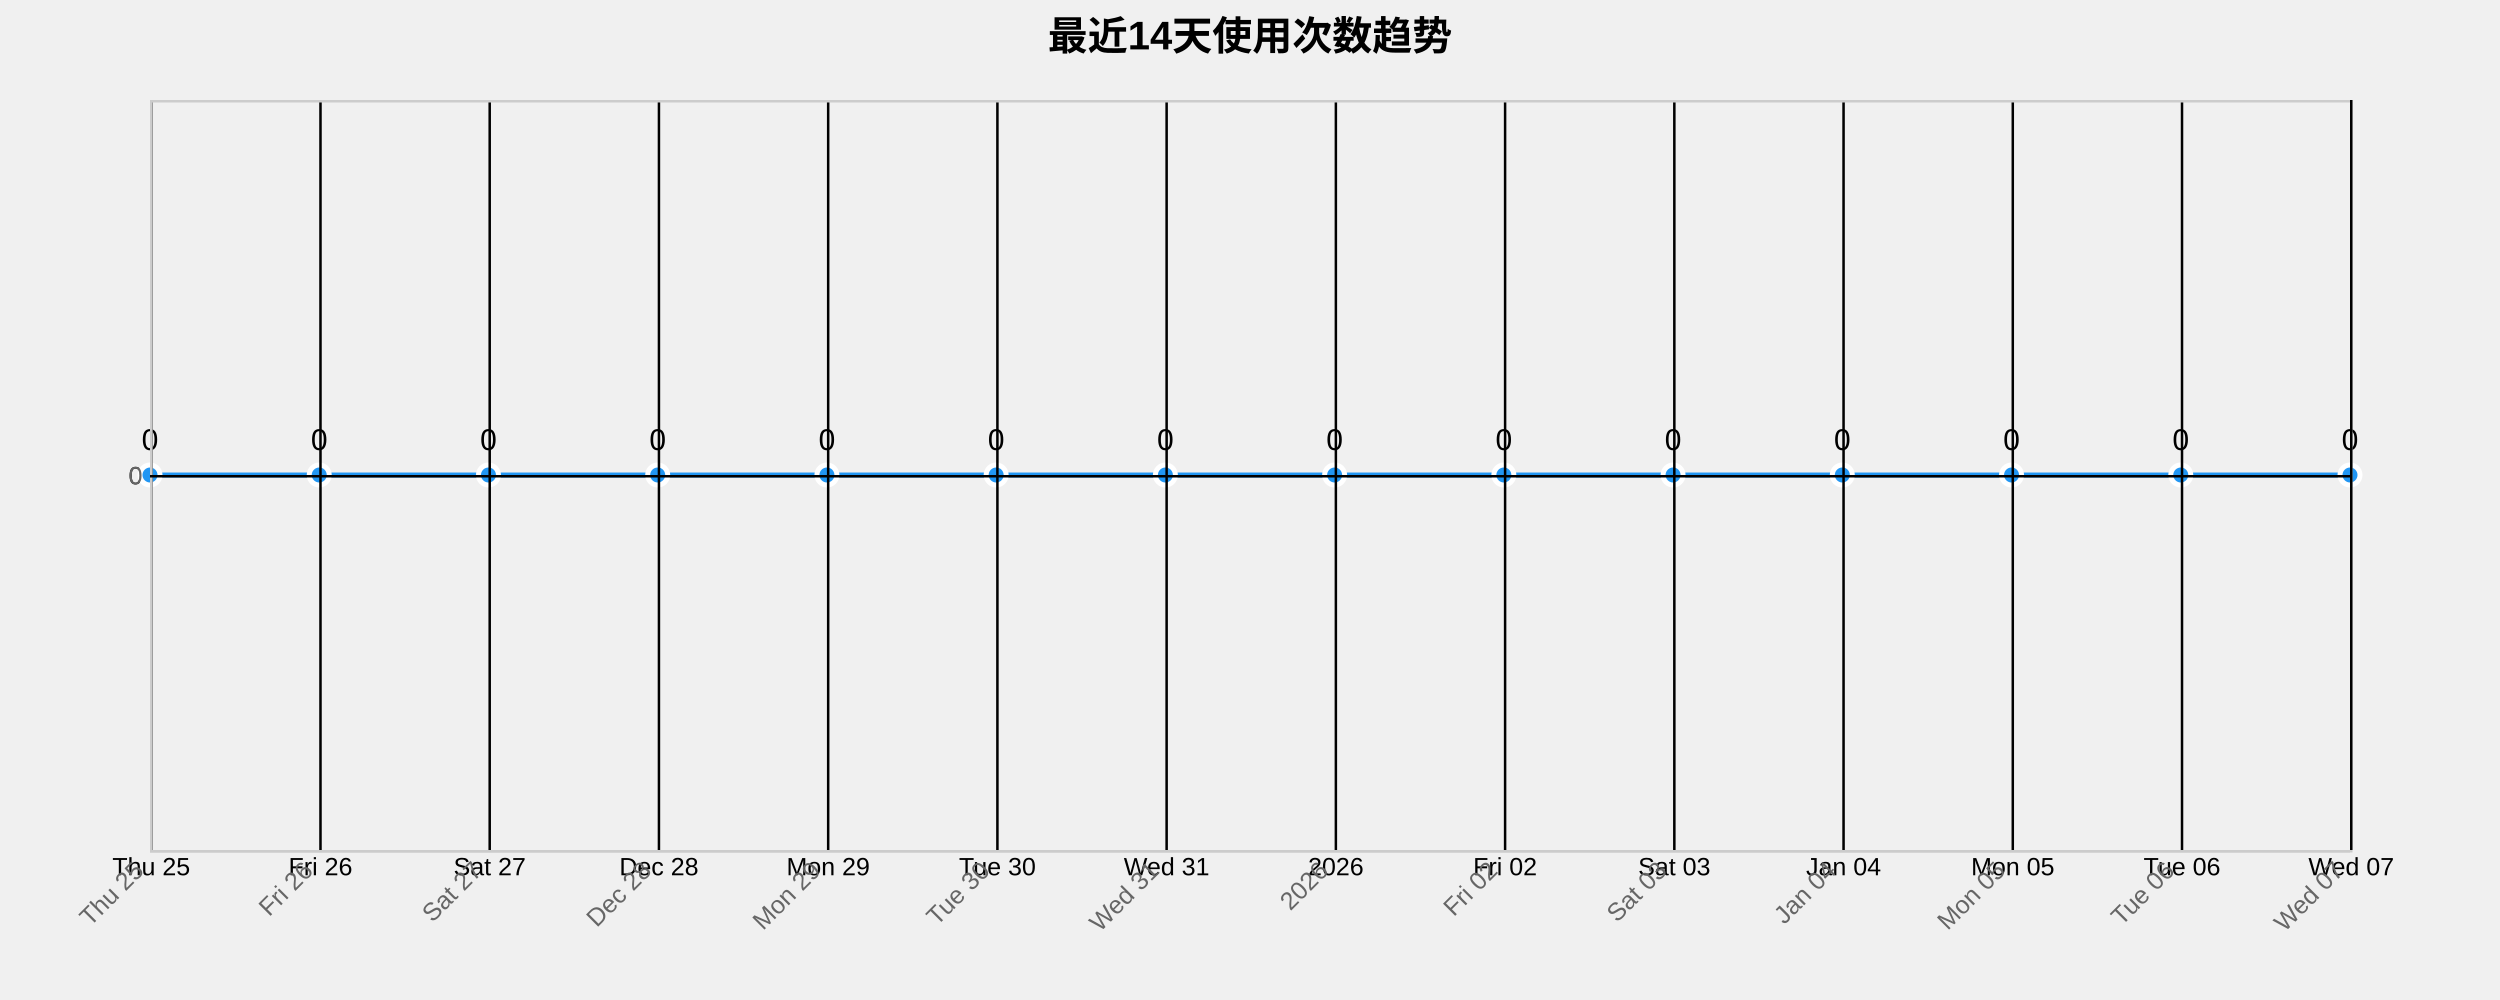
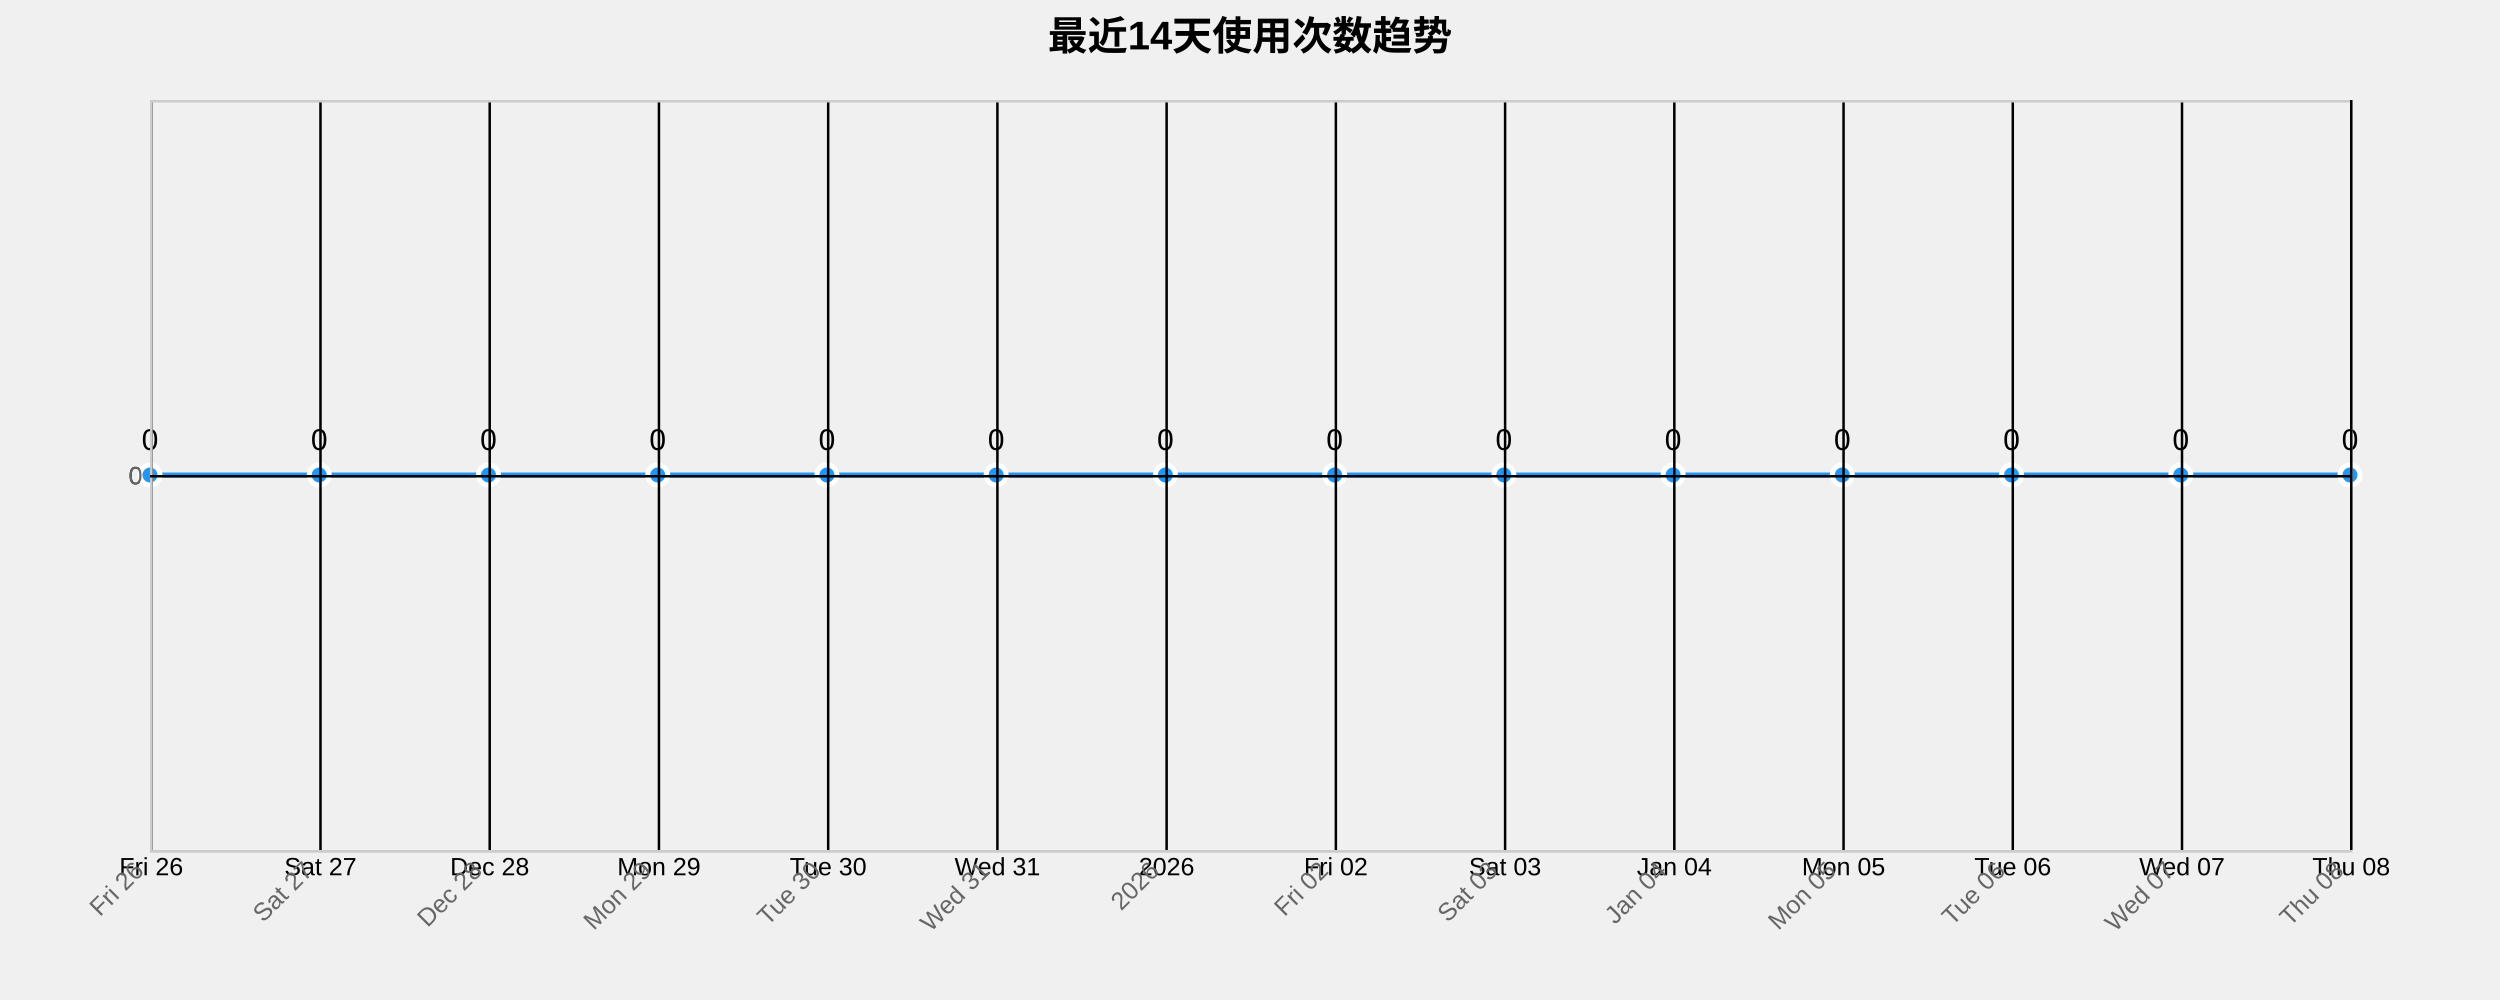
<svg xmlns="http://www.w3.org/2000/svg" width="1000" height="400">
  <g transform="translate(60,40)">
    <text x="440" y="-20" text-anchor="middle" style="font-size: 16px; font-weight: bold;">最近14天使用次数趋势</text>
    <g class="grid" transform="translate(0,300)" fill="none" font-size="10" font-family="sans-serif" text-anchor="middle">
      <path class="domain" stroke="currentColor" d="M0.5,-300V0.5H880.5V-300" />
      <g class="tick" opacity="1" transform="translate(0.5,0)">
        <line stroke="currentColor" y2="-300" />
-         <text fill="currentColor" y="3" dy="0.71em">Thu 25</text>
+         <text fill="currentColor" y="3" dy="0.71em">Fri 26</text>
      </g>
      <g class="tick" opacity="1" transform="translate(68.19231,0)">
        <line stroke="currentColor" y2="-300" />
-         <text fill="currentColor" y="3" dy="0.71em">Fri 26</text>
+         <text fill="currentColor" y="3" dy="0.71em">Sat 27</text>
      </g>
      <g class="tick" opacity="1" transform="translate(135.8846,0)">
        <line stroke="currentColor" y2="-300" />
-         <text fill="currentColor" y="3" dy="0.71em">Sat 27</text>
+         <text fill="currentColor" y="3" dy="0.71em">Dec 28</text>
      </g>
      <g class="tick" opacity="1" transform="translate(203.5769,0)">
        <line stroke="currentColor" y2="-300" />
-         <text fill="currentColor" y="3" dy="0.71em">Dec 28</text>
+         <text fill="currentColor" y="3" dy="0.71em">Mon 29</text>
      </g>
      <g class="tick" opacity="1" transform="translate(271.2692,0)">
        <line stroke="currentColor" y2="-300" />
-         <text fill="currentColor" y="3" dy="0.71em">Mon 29</text>
+         <text fill="currentColor" y="3" dy="0.71em">Tue 30</text>
      </g>
      <g class="tick" opacity="1" transform="translate(338.9615,0)">
        <line stroke="currentColor" y2="-300" />
-         <text fill="currentColor" y="3" dy="0.71em">Tue 30</text>
+         <text fill="currentColor" y="3" dy="0.71em">Wed 31</text>
      </g>
      <g class="tick" opacity="1" transform="translate(406.6538,0)">
        <line stroke="currentColor" y2="-300" />
-         <text fill="currentColor" y="3" dy="0.71em">Wed 31</text>
+         <text fill="currentColor" y="3" dy="0.71em">2026</text>
      </g>
      <g class="tick" opacity="1" transform="translate(474.3462,0)">
        <line stroke="currentColor" y2="-300" />
-         <text fill="currentColor" y="3" dy="0.71em">2026</text>
+         <text fill="currentColor" y="3" dy="0.71em">Fri 02</text>
      </g>
      <g class="tick" opacity="1" transform="translate(542.0385,0)">
        <line stroke="currentColor" y2="-300" />
-         <text fill="currentColor" y="3" dy="0.71em">Fri 02</text>
+         <text fill="currentColor" y="3" dy="0.71em">Sat 03</text>
      </g>
      <g class="tick" opacity="1" transform="translate(609.7308,0)">
        <line stroke="currentColor" y2="-300" />
-         <text fill="currentColor" y="3" dy="0.71em">Sat 03</text>
+         <text fill="currentColor" y="3" dy="0.71em">Jan 04</text>
      </g>
      <g class="tick" opacity="1" transform="translate(677.4231,0)">
        <line stroke="currentColor" y2="-300" />
-         <text fill="currentColor" y="3" dy="0.71em">Jan 04</text>
+         <text fill="currentColor" y="3" dy="0.71em">Mon 05</text>
      </g>
      <g class="tick" opacity="1" transform="translate(745.1154,0)">
        <line stroke="currentColor" y2="-300" />
-         <text fill="currentColor" y="3" dy="0.71em">Mon 05</text>
+         <text fill="currentColor" y="3" dy="0.71em">Tue 06</text>
      </g>
      <g class="tick" opacity="1" transform="translate(812.8077,0)">
        <line stroke="currentColor" y2="-300" />
-         <text fill="currentColor" y="3" dy="0.71em">Tue 06</text>
+         <text fill="currentColor" y="3" dy="0.71em">Wed 07</text>
      </g>
      <g class="tick" opacity="1" transform="translate(880.5,0)">
        <line stroke="currentColor" y2="-300" />
-         <text fill="currentColor" y="3" dy="0.71em">Wed 07</text>
+         <text fill="currentColor" y="3" dy="0.71em">Thu 08</text>
      </g>
    </g>
    <g class="grid" fill="none" font-size="10" font-family="sans-serif" text-anchor="end">
      <path class="domain" stroke="currentColor" d="M880,300.5H0.5V0.5H880" />
      <g class="tick" opacity="1" transform="translate(0,150.5)">
        <line stroke="currentColor" x2="880" />
        <text fill="currentColor" x="-3" dy="0.32em">0</text>
      </g>
    </g>
    <path class="area" d="M0,150C22.564,150,45.128,150,67.692,150C90.256,150,112.821,150,135.385,150C157.949,150,180.513,150,203.077,150C225.641,150,248.205,150,270.769,150C293.333,150,315.897,150,338.462,150C361.026,150,383.59,150,406.154,150C428.718,150,451.282,150,473.846,150C496.41,150,518.974,150,541.538,150C564.103,150,586.667,150,609.231,150C631.795,150,654.359,150,676.923,150C699.487,150,722.051,150,744.615,150C767.179,150,789.744,150,812.308,150C834.872,150,857.436,150,880,150L880,300C857.436,300,834.872,300,812.308,300C789.744,300,767.179,300,744.615,300C722.051,300,699.487,300,676.923,300C654.359,300,631.795,300,609.231,300C586.667,300,564.103,300,541.538,300C518.974,300,496.41,300,473.846,300C451.282,300,428.718,300,406.154,300C383.59,300,361.026,300,338.462,300C315.897,300,293.333,300,270.769,300C248.205,300,225.641,300,203.077,300C180.513,300,157.949,300,135.385,300C112.821,300,90.256,300,67.692,300C45.128,300,22.564,300,0,300Z" style="fill: url(#area-gradient); opacity: 0.3;" />
    <path class="line" d="M0,150C22.564,150,45.128,150,67.692,150C90.256,150,112.821,150,135.385,150C157.949,150,180.513,150,203.077,150C225.641,150,248.205,150,270.769,150C293.333,150,315.897,150,338.462,150C361.026,150,383.59,150,406.154,150C428.718,150,451.282,150,473.846,150C496.41,150,518.974,150,541.538,150C564.103,150,586.667,150,609.231,150C631.795,150,654.359,150,676.923,150C699.487,150,722.051,150,744.615,150C767.179,150,789.744,150,812.308,150C834.872,150,857.436,150,880,150" style="fill: none; stroke: #2196F3; stroke-width: 2px;" />
    <circle class="dot" cx="0" cy="150" r="4" style="fill: #2196F3; stroke: #fff; stroke-width: 2px;" />
    <circle class="dot" cx="67.692" cy="150" r="4" style="fill: #2196F3; stroke: #fff; stroke-width: 2px;" />
    <circle class="dot" cx="135.385" cy="150" r="4" style="fill: #2196F3; stroke: #fff; stroke-width: 2px;" />
    <circle class="dot" cx="203.077" cy="150" r="4" style="fill: #2196F3; stroke: #fff; stroke-width: 2px;" />
    <circle class="dot" cx="270.769" cy="150" r="4" style="fill: #2196F3; stroke: #fff; stroke-width: 2px;" />
    <circle class="dot" cx="338.462" cy="150" r="4" style="fill: #2196F3; stroke: #fff; stroke-width: 2px;" />
    <circle class="dot" cx="406.154" cy="150" r="4" style="fill: #2196F3; stroke: #fff; stroke-width: 2px;" />
    <circle class="dot" cx="473.846" cy="150" r="4" style="fill: #2196F3; stroke: #fff; stroke-width: 2px;" />
    <circle class="dot" cx="541.538" cy="150" r="4" style="fill: #2196F3; stroke: #fff; stroke-width: 2px;" />
    <circle class="dot" cx="609.231" cy="150" r="4" style="fill: #2196F3; stroke: #fff; stroke-width: 2px;" />
    <circle class="dot" cx="676.923" cy="150" r="4" style="fill: #2196F3; stroke: #fff; stroke-width: 2px;" />
    <circle class="dot" cx="744.615" cy="150" r="4" style="fill: #2196F3; stroke: #fff; stroke-width: 2px;" />
    <circle class="dot" cx="812.308" cy="150" r="4" style="fill: #2196F3; stroke: #fff; stroke-width: 2px;" />
    <circle class="dot" cx="880" cy="150" r="4" style="fill: #2196F3; stroke: #fff; stroke-width: 2px;" />
    <text class="label" x="0" y="140" text-anchor="middle" style="font-size: 12px;">0</text>
    <text class="label" x="67.692" y="140" text-anchor="middle" style="font-size: 12px;">0</text>
    <text class="label" x="135.385" y="140" text-anchor="middle" style="font-size: 12px;">0</text>
    <text class="label" x="203.077" y="140" text-anchor="middle" style="font-size: 12px;">0</text>
    <text class="label" x="270.769" y="140" text-anchor="middle" style="font-size: 12px;">0</text>
    <text class="label" x="338.462" y="140" text-anchor="middle" style="font-size: 12px;">0</text>
    <text class="label" x="406.154" y="140" text-anchor="middle" style="font-size: 12px;">0</text>
    <text class="label" x="473.846" y="140" text-anchor="middle" style="font-size: 12px;">0</text>
    <text class="label" x="541.538" y="140" text-anchor="middle" style="font-size: 12px;">0</text>
    <text class="label" x="609.231" y="140" text-anchor="middle" style="font-size: 12px;">0</text>
    <text class="label" x="676.923" y="140" text-anchor="middle" style="font-size: 12px;">0</text>
    <text class="label" x="744.615" y="140" text-anchor="middle" style="font-size: 12px;">0</text>
    <text class="label" x="812.308" y="140" text-anchor="middle" style="font-size: 12px;">0</text>
    <text class="label" x="880" y="140" text-anchor="middle" style="font-size: 12px;">0</text>
    <g class="x-axis" transform="translate(0,300)" fill="none" font-size="10" font-family="sans-serif" text-anchor="middle">
      <path class="domain" stroke="currentColor" d="M0.5,-300V0.5H880.5V-300" />
      <g class="tick" opacity="1" transform="translate(0.5,0)">
        <line stroke="currentColor" y2="-300" />
-         <text fill="currentColor" y="3" dy=".15em" style="text-anchor: end;" dx="-.8em" transform="rotate(-45)">Thu 25</text>
+         <text fill="currentColor" y="3" dy=".15em" style="text-anchor: end;" dx="-.8em" transform="rotate(-45)">Fri 26</text>
      </g>
      <g class="tick" opacity="1" transform="translate(68.19231,0)">
        <line stroke="currentColor" y2="-300" />
-         <text fill="currentColor" y="3" dy=".15em" style="text-anchor: end;" dx="-.8em" transform="rotate(-45)">Fri 26</text>
+         <text fill="currentColor" y="3" dy=".15em" style="text-anchor: end;" dx="-.8em" transform="rotate(-45)">Sat 27</text>
      </g>
      <g class="tick" opacity="1" transform="translate(135.8846,0)">
        <line stroke="currentColor" y2="-300" />
-         <text fill="currentColor" y="3" dy=".15em" style="text-anchor: end;" dx="-.8em" transform="rotate(-45)">Sat 27</text>
+         <text fill="currentColor" y="3" dy=".15em" style="text-anchor: end;" dx="-.8em" transform="rotate(-45)">Dec 28</text>
      </g>
      <g class="tick" opacity="1" transform="translate(203.5769,0)">
        <line stroke="currentColor" y2="-300" />
-         <text fill="currentColor" y="3" dy=".15em" style="text-anchor: end;" dx="-.8em" transform="rotate(-45)">Dec 28</text>
+         <text fill="currentColor" y="3" dy=".15em" style="text-anchor: end;" dx="-.8em" transform="rotate(-45)">Mon 29</text>
      </g>
      <g class="tick" opacity="1" transform="translate(271.2692,0)">
        <line stroke="currentColor" y2="-300" />
-         <text fill="currentColor" y="3" dy=".15em" style="text-anchor: end;" dx="-.8em" transform="rotate(-45)">Mon 29</text>
+         <text fill="currentColor" y="3" dy=".15em" style="text-anchor: end;" dx="-.8em" transform="rotate(-45)">Tue 30</text>
      </g>
      <g class="tick" opacity="1" transform="translate(338.9615,0)">
        <line stroke="currentColor" y2="-300" />
-         <text fill="currentColor" y="3" dy=".15em" style="text-anchor: end;" dx="-.8em" transform="rotate(-45)">Tue 30</text>
+         <text fill="currentColor" y="3" dy=".15em" style="text-anchor: end;" dx="-.8em" transform="rotate(-45)">Wed 31</text>
      </g>
      <g class="tick" opacity="1" transform="translate(406.6538,0)">
        <line stroke="currentColor" y2="-300" />
-         <text fill="currentColor" y="3" dy=".15em" style="text-anchor: end;" dx="-.8em" transform="rotate(-45)">Wed 31</text>
+         <text fill="currentColor" y="3" dy=".15em" style="text-anchor: end;" dx="-.8em" transform="rotate(-45)">2026</text>
      </g>
      <g class="tick" opacity="1" transform="translate(474.3462,0)">
        <line stroke="currentColor" y2="-300" />
-         <text fill="currentColor" y="3" dy=".15em" style="text-anchor: end;" dx="-.8em" transform="rotate(-45)">2026</text>
+         <text fill="currentColor" y="3" dy=".15em" style="text-anchor: end;" dx="-.8em" transform="rotate(-45)">Fri 02</text>
      </g>
      <g class="tick" opacity="1" transform="translate(542.0385,0)">
        <line stroke="currentColor" y2="-300" />
-         <text fill="currentColor" y="3" dy=".15em" style="text-anchor: end;" dx="-.8em" transform="rotate(-45)">Fri 02</text>
+         <text fill="currentColor" y="3" dy=".15em" style="text-anchor: end;" dx="-.8em" transform="rotate(-45)">Sat 03</text>
      </g>
      <g class="tick" opacity="1" transform="translate(609.7308,0)">
        <line stroke="currentColor" y2="-300" />
-         <text fill="currentColor" y="3" dy=".15em" style="text-anchor: end;" dx="-.8em" transform="rotate(-45)">Sat 03</text>
+         <text fill="currentColor" y="3" dy=".15em" style="text-anchor: end;" dx="-.8em" transform="rotate(-45)">Jan 04</text>
      </g>
      <g class="tick" opacity="1" transform="translate(677.4231,0)">
        <line stroke="currentColor" y2="-300" />
-         <text fill="currentColor" y="3" dy=".15em" style="text-anchor: end;" dx="-.8em" transform="rotate(-45)">Jan 04</text>
+         <text fill="currentColor" y="3" dy=".15em" style="text-anchor: end;" dx="-.8em" transform="rotate(-45)">Mon 05</text>
      </g>
      <g class="tick" opacity="1" transform="translate(745.1154,0)">
        <line stroke="currentColor" y2="-300" />
-         <text fill="currentColor" y="3" dy=".15em" style="text-anchor: end;" dx="-.8em" transform="rotate(-45)">Mon 05</text>
+         <text fill="currentColor" y="3" dy=".15em" style="text-anchor: end;" dx="-.8em" transform="rotate(-45)">Tue 06</text>
      </g>
      <g class="tick" opacity="1" transform="translate(812.8077,0)">
        <line stroke="currentColor" y2="-300" />
-         <text fill="currentColor" y="3" dy=".15em" style="text-anchor: end;" dx="-.8em" transform="rotate(-45)">Tue 06</text>
+         <text fill="currentColor" y="3" dy=".15em" style="text-anchor: end;" dx="-.8em" transform="rotate(-45)">Wed 07</text>
      </g>
      <g class="tick" opacity="1" transform="translate(880.5,0)">
        <line stroke="currentColor" y2="-300" />
-         <text fill="currentColor" y="3" dy=".15em" style="text-anchor: end;" dx="-.8em" transform="rotate(-45)">Wed 07</text>
+         <text fill="currentColor" y="3" dy=".15em" style="text-anchor: end;" dx="-.8em" transform="rotate(-45)">Thu 08</text>
      </g>
    </g>
    <g class="y-axis" fill="none" font-size="10" font-family="sans-serif" text-anchor="end">
      <path class="domain" stroke="currentColor" d="M880,300.5H0.5V0.5H880" />
      <g class="tick" opacity="1" transform="translate(0,150.5)">
        <line stroke="currentColor" x2="880" />
        <text fill="currentColor" x="-3" dy="0.32em">0</text>
      </g>
    </g>
    <style>
    .grid line {
      stroke: #e0e0e0;
      stroke-opacity: 0.7;
      shape-rendering: crispEdges;
    }
    .grid path {
      stroke-width: 0;
    }
    .dot:hover {
      r: 6;
    }
    text {
      font-family: Arial, sans-serif;
    }
    .x-axis path, .y-axis path {
      stroke: #ccc;
    }
    .x-axis text, .y-axis text {
      fill: #666;
    }
  </style>
  </g>
</svg>
